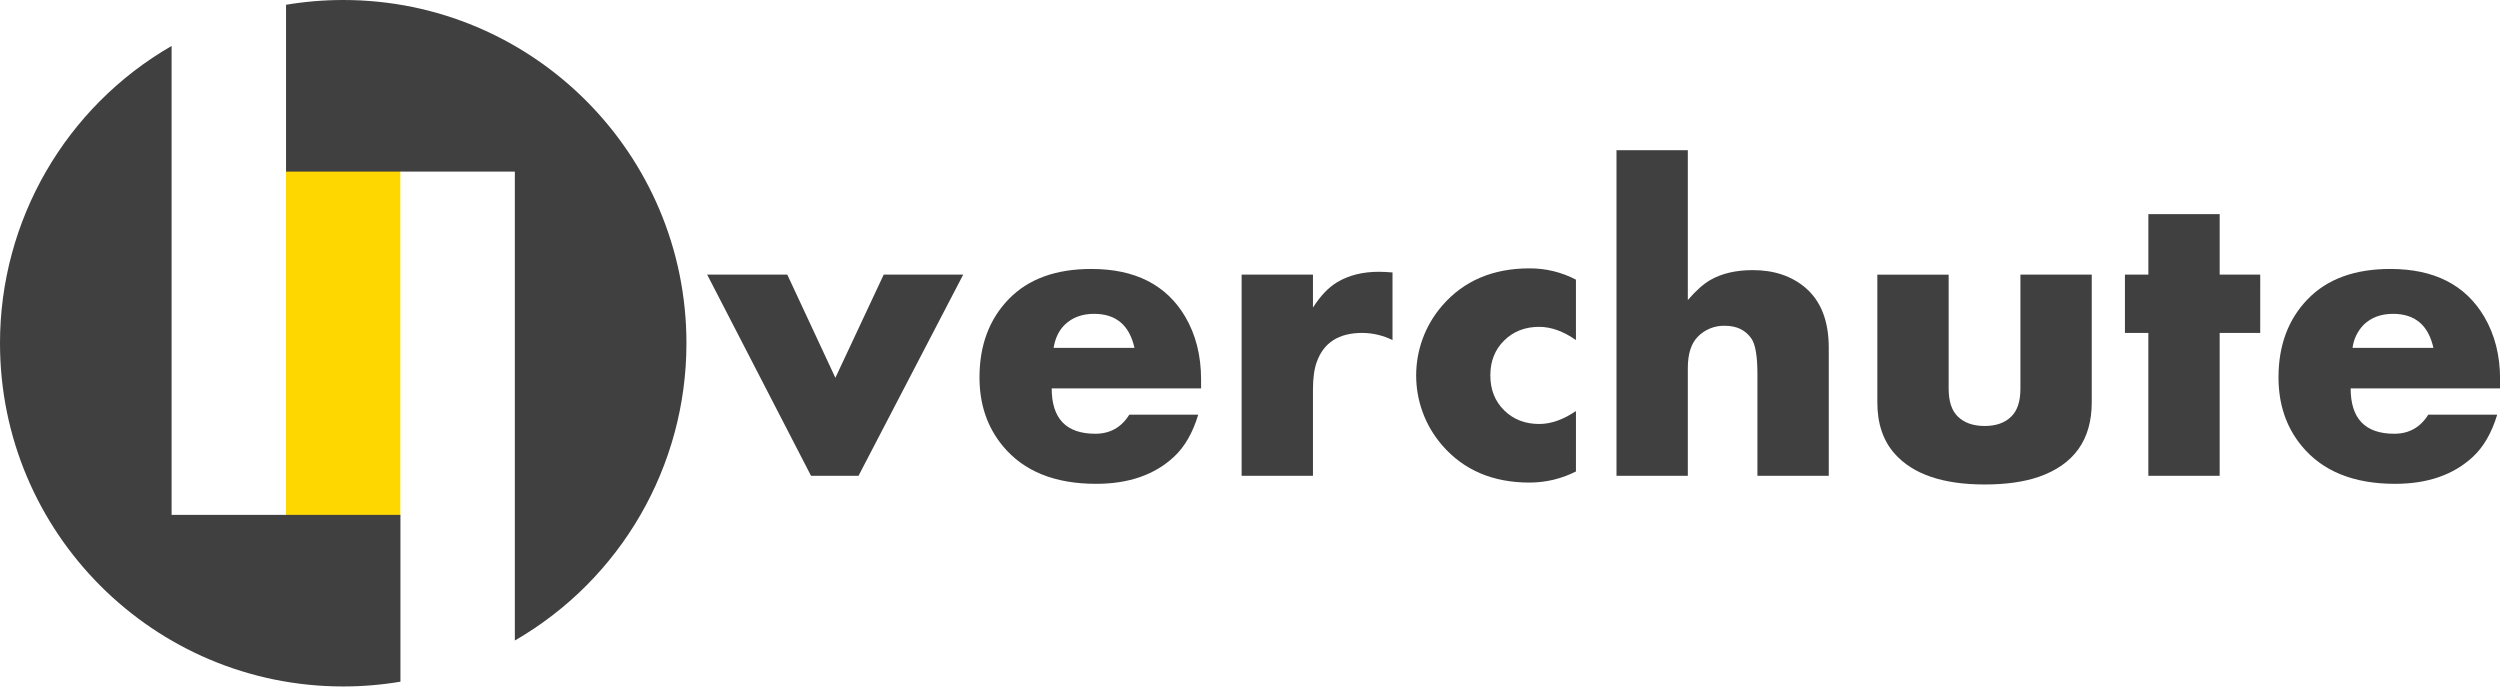
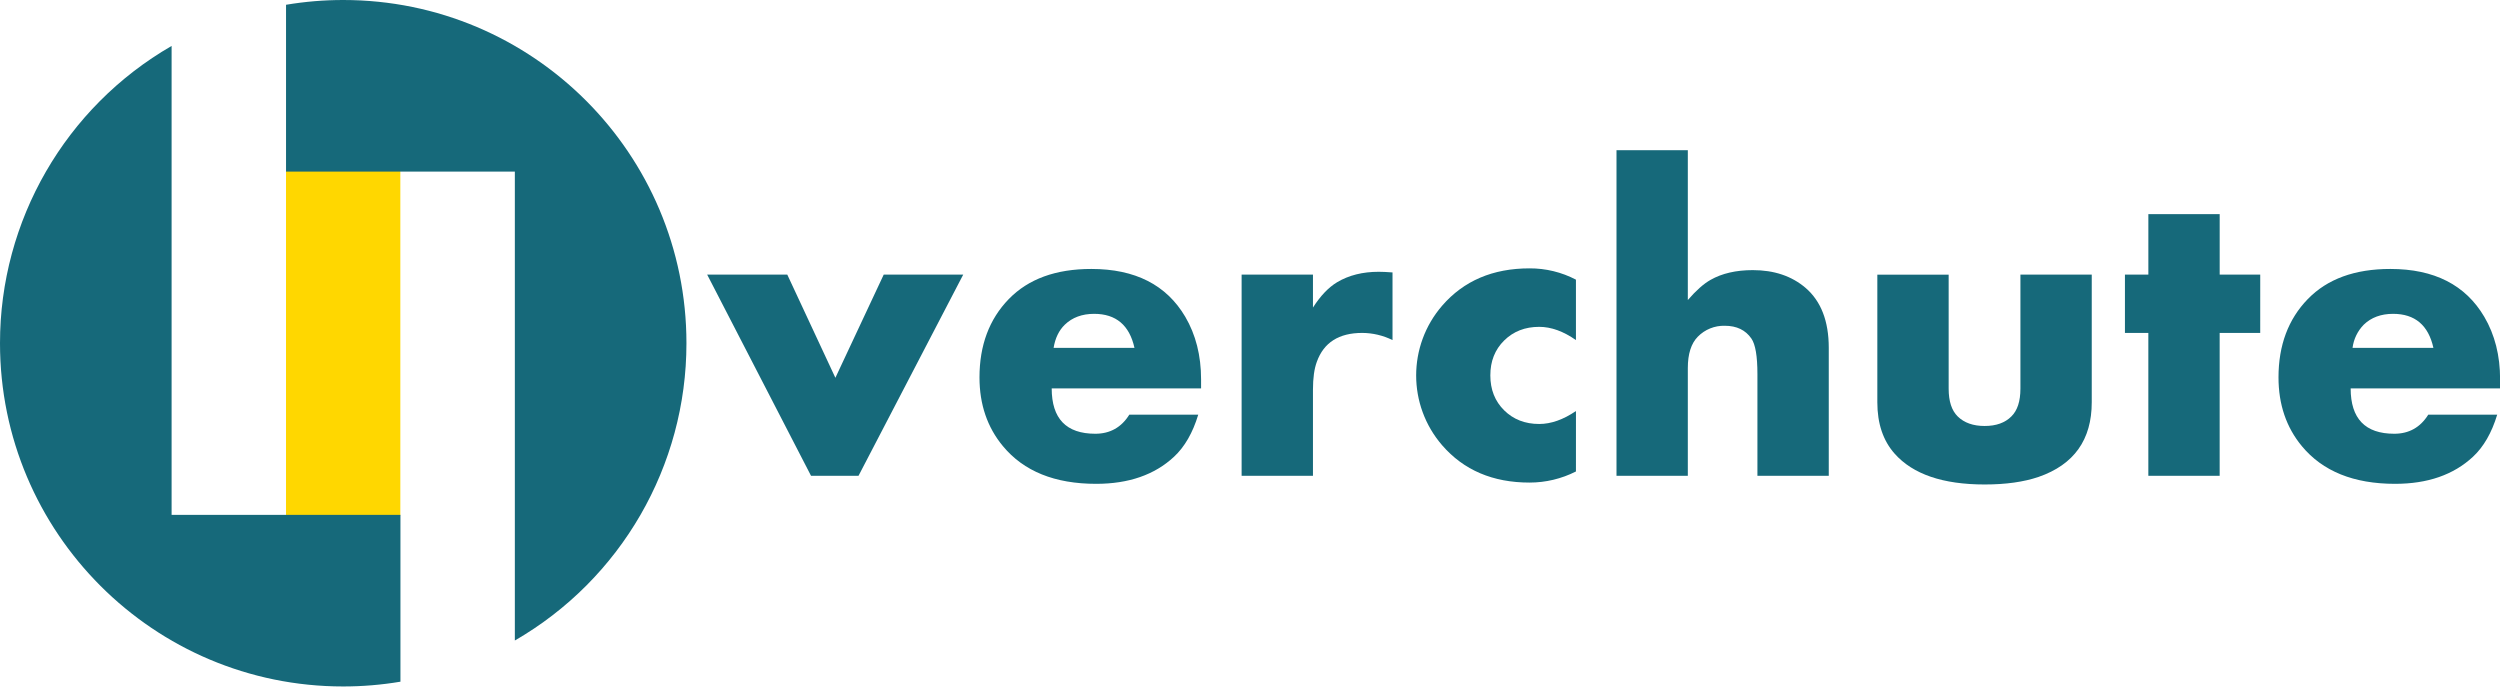
<svg xmlns="http://www.w3.org/2000/svg" viewBox="0 0 1351.24 371.02">
  <path d="M166.07,106.83V293.1h61.79V106.83Z" transform="translate(-11.48 -14.49)" fill="gold" fill-rule="evenodd" />
-   <path d="M227.92,292.76H104.23V39.32A185.44,185.44,0,0,0,11.48,200c0,102.46,83.07,185.52,185.5,185.52a186.68,186.68,0,0,0,30.94-2.58Z" transform="translate(-11.48 -14.49)" fill="#404040" fill-rule="evenodd" />
-   <path d="M197,14.49a186.44,186.44,0,0,0-30.92,2.58v90.17H289.75V360.68A185.44,185.44,0,0,0,382.5,200C382.5,97.55,299.44,14.49,197,14.49Z" transform="translate(-11.48 -14.49)" fill="#404040" fill-rule="evenodd" />
-   <path d="M532.1,162.91,475.5,271.66H449.84L393.7,162.91H437l26,55.78,26.13-55.78Z" transform="translate(-11.48 -14.49)" fill="#404040" />
-   <path d="M660.66,224.43H579.92q0,24.49,23.54,24.5,12,0,18.41-10.32h37.26q-4.46,14.73-13.12,22.78Q630.3,276,603.94,276q-33.53,0-50.39-20.39-12.66-15.24-12.66-37.15,0-26,15.82-42.31t44.65-16.29q35.5,0,50.74,25.83,8.55,14.56,8.56,33.81Zm-36-21.91q-4.08-18.4-21.8-18.4-9.78,0-15.85,5.86-4.78,4.65-6.06,12.54Z" transform="translate(-11.48 -14.49)" fill="#404040" />
-   <path d="M764.13,198.3a37.44,37.44,0,0,0-16.36-3.87q-18.93,0-24.54,15.59-2.1,5.63-2.1,15.12v46.52H682.57V162.91h38.56v17.81q6.07-9.5,13.09-13.71,9.46-5.62,22.43-5.62c2,0,4.52.11,7.48.35Z" transform="translate(-11.48 -14.49)" fill="#404040" />
-   <path d="M863.27,269.32a55.36,55.36,0,0,1-25.07,6q-29.78,0-47.23-20.15a57.67,57.67,0,0,1,0-75.47q17.46-20.16,47.23-20.16a53.47,53.47,0,0,1,25.07,6.1V198.3q-10.17-7.14-19.87-7.15-11.46,0-18.94,7.39T817,217.4q0,11.49,7.47,18.87t18.94,7.38q9.58,0,19.87-7Z" transform="translate(-11.48 -14.49)" fill="#404040" />
-   <path d="M999.92,271.66H961.36v-55q0-14.5-3.26-19.19-4.77-6.9-14.33-6.9a19.68,19.68,0,0,0-14.67,5.94q-5.36,5.49-5.36,16.91v58.24H885.19v-176h38.55v81q6.68-7.74,12.29-10.9,9.24-5.26,22.82-5.27,17.31,0,28.55,9.61,12.51,10.78,12.52,32.34Z" transform="translate(-11.48 -14.49)" fill="#404040" />
-   <path d="M1142.06,231.93q0,30.36-28.71,40.32-12,4.1-29.18,4.1-33.87,0-48.63-16.64-9.37-10.54-9.37-27.78v-69h38.55v61.64q0,10.2,4.89,15,5.25,5.16,14.56,5.16t14.45-5.16q4.89-4.8,4.89-15V162.91h38.55Z" transform="translate(-11.48 -14.49)" fill="#404040" />
-   <path d="M1233.12,194.43H1211.2v77.23h-38.55V194.43H1160V162.91h12.66v-32.7h38.55v32.7h21.92Z" transform="translate(-11.48 -14.49)" fill="#404040" />
-   <path d="M1362.73,224.43H1282q0,24.49,23.54,24.5,12,0,18.41-10.32h37.26q-4.46,14.73-13.12,22.78Q1332.38,276,1306,276q-33.52,0-50.39-20.39Q1243,240.37,1243,218.46q0-26,15.82-42.31t44.65-16.29q35.5,0,50.74,25.83,8.57,14.56,8.56,33.81Zm-36-21.91q-4.08-18.4-21.8-18.4-9.78,0-15.85,5.86a21.8,21.8,0,0,0-6.06,12.54Z" transform="translate(-11.48 -14.49)" fill="#404040" />
+   <path d="M227.92,292.76H104.23V39.32A185.44,185.44,0,0,0,11.48,200c0,102.46,83.07,185.52,185.5,185.52a186.68,186.68,0,0,0,30.94-2.58Z" transform="translate(-11.48 -14.49)" fill="#16697a" fill-rule="evenodd" />
+   <path d="M197,14.49a186.44,186.44,0,0,0-30.92,2.58v90.17H289.75V360.68A185.44,185.44,0,0,0,382.5,200C382.5,97.55,299.44,14.49,197,14.49Z" transform="translate(-11.48 -14.49)" fill="#16697a" fill-rule="evenodd" />
+   <path d="M532.1,162.91,475.5,271.66H449.84L393.7,162.91H437l26,55.78,26.13-55.78Z" transform="translate(-11.48 -14.49)" fill="#16697a" />
+   <path d="M660.66,224.43H579.92q0,24.49,23.54,24.5,12,0,18.41-10.32h37.26q-4.46,14.73-13.12,22.78Q630.3,276,603.94,276q-33.53,0-50.39-20.39-12.66-15.24-12.66-37.15,0-26,15.82-42.31t44.65-16.29q35.5,0,50.74,25.83,8.55,14.56,8.56,33.81Zm-36-21.91q-4.08-18.4-21.8-18.4-9.78,0-15.85,5.86-4.78,4.65-6.06,12.54Z" transform="translate(-11.48 -14.49)" fill="#16697a" />
+   <path d="M764.13,198.3a37.44,37.44,0,0,0-16.36-3.87q-18.93,0-24.54,15.59-2.1,5.63-2.1,15.12v46.52H682.57V162.91h38.56v17.81q6.07-9.5,13.09-13.71,9.46-5.62,22.43-5.62c2,0,4.52.11,7.48.35Z" transform="translate(-11.48 -14.49)" fill="#16697a" />
+   <path d="M863.27,269.32a55.36,55.36,0,0,1-25.07,6q-29.78,0-47.23-20.15a57.67,57.67,0,0,1,0-75.47q17.46-20.16,47.23-20.16a53.47,53.47,0,0,1,25.07,6.1V198.3q-10.17-7.14-19.87-7.15-11.46,0-18.94,7.39T817,217.4q0,11.49,7.47,18.87t18.94,7.38q9.58,0,19.87-7Z" transform="translate(-11.48 -14.49)" fill="#16697a" />
+   <path d="M999.92,271.66H961.36v-55q0-14.5-3.26-19.19-4.77-6.9-14.33-6.9a19.68,19.68,0,0,0-14.67,5.94q-5.36,5.49-5.36,16.91v58.24H885.19v-176h38.55v81q6.68-7.74,12.29-10.9,9.24-5.26,22.82-5.27,17.31,0,28.55,9.61,12.51,10.78,12.52,32.34Z" transform="translate(-11.48 -14.49)" fill="#16697a" />
+   <path d="M1142.06,231.93q0,30.36-28.71,40.32-12,4.1-29.18,4.1-33.87,0-48.63-16.64-9.37-10.54-9.37-27.78v-69h38.55v61.64q0,10.2,4.89,15,5.25,5.16,14.56,5.16t14.45-5.16q4.89-4.8,4.89-15V162.91h38.55Z" transform="translate(-11.48 -14.49)" fill="#16697a" />
+   <path d="M1233.12,194.43H1211.2v77.23h-38.55V194.43H1160V162.91h12.66v-32.7h38.55v32.7h21.92Z" transform="translate(-11.48 -14.49)" fill="#16697a" />
+   <path d="M1362.73,224.43H1282q0,24.49,23.54,24.5,12,0,18.41-10.32h37.26q-4.46,14.73-13.12,22.78Q1332.38,276,1306,276q-33.52,0-50.39-20.39Q1243,240.37,1243,218.46q0-26,15.82-42.31t44.65-16.29q35.5,0,50.74,25.83,8.57,14.56,8.56,33.81Zm-36-21.91q-4.08-18.4-21.8-18.4-9.78,0-15.85,5.86a21.8,21.8,0,0,0-6.06,12.54Z" transform="translate(-11.48 -14.49)" fill="#16697a" />
</svg>
